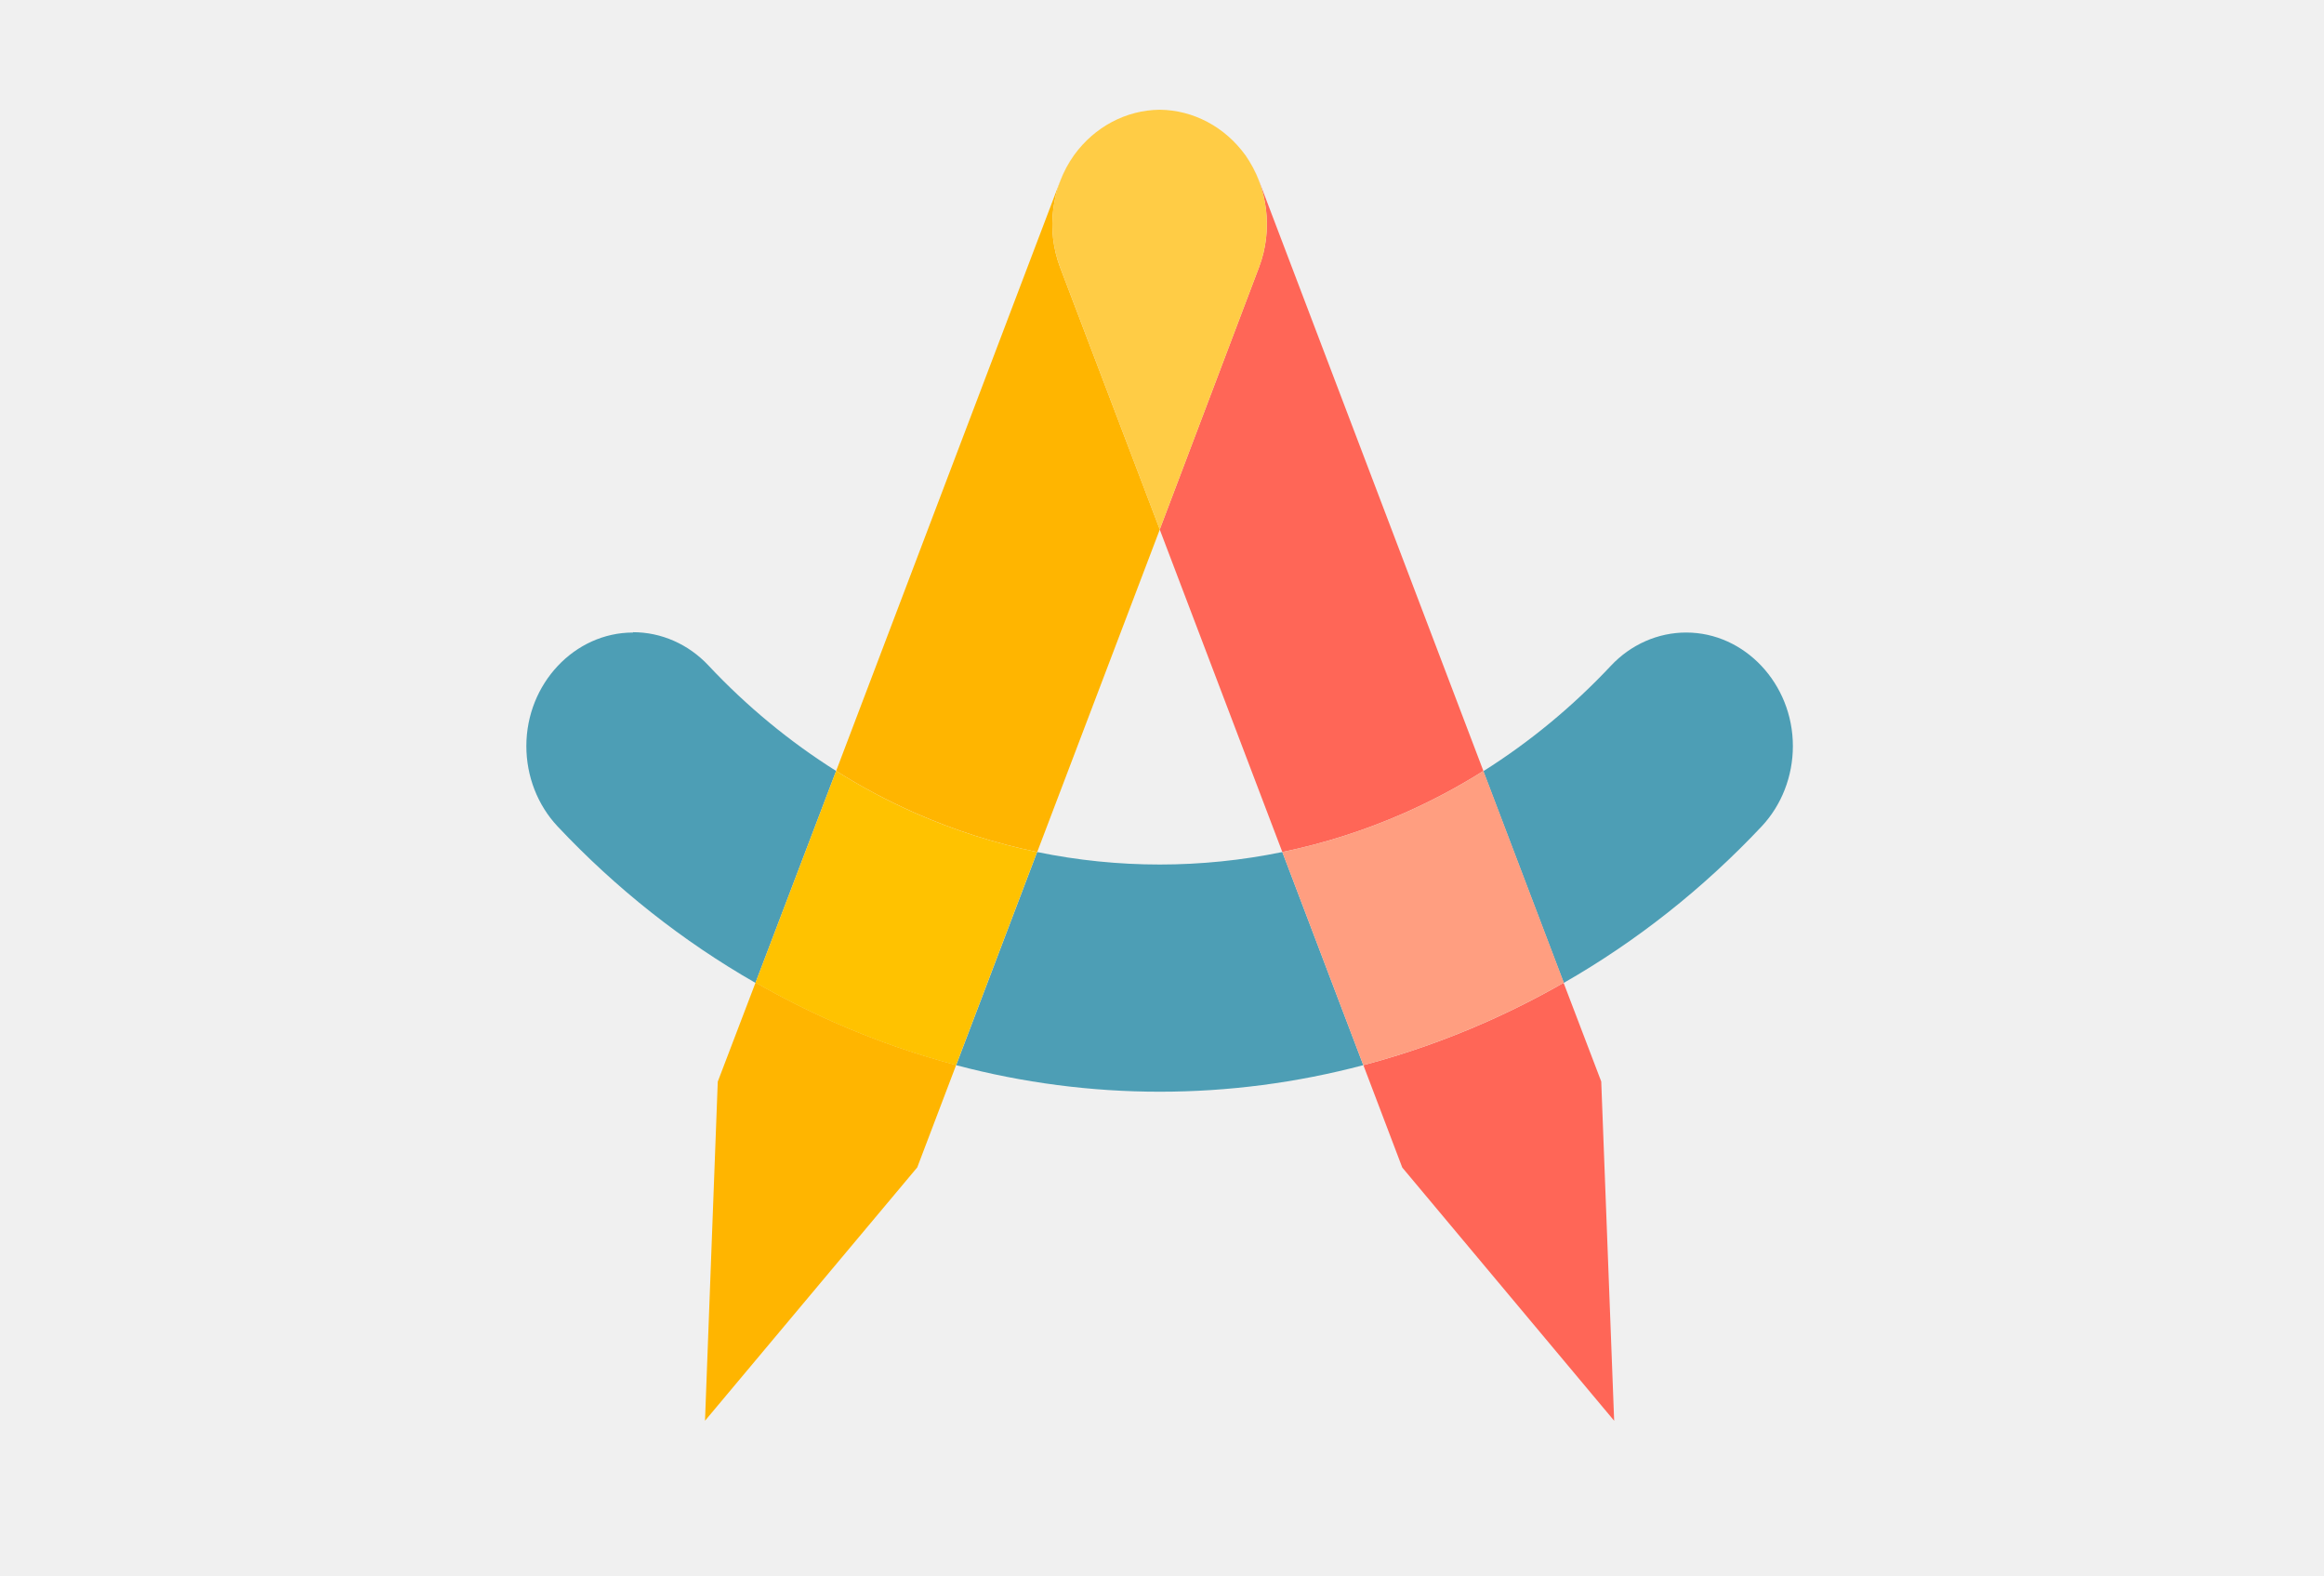
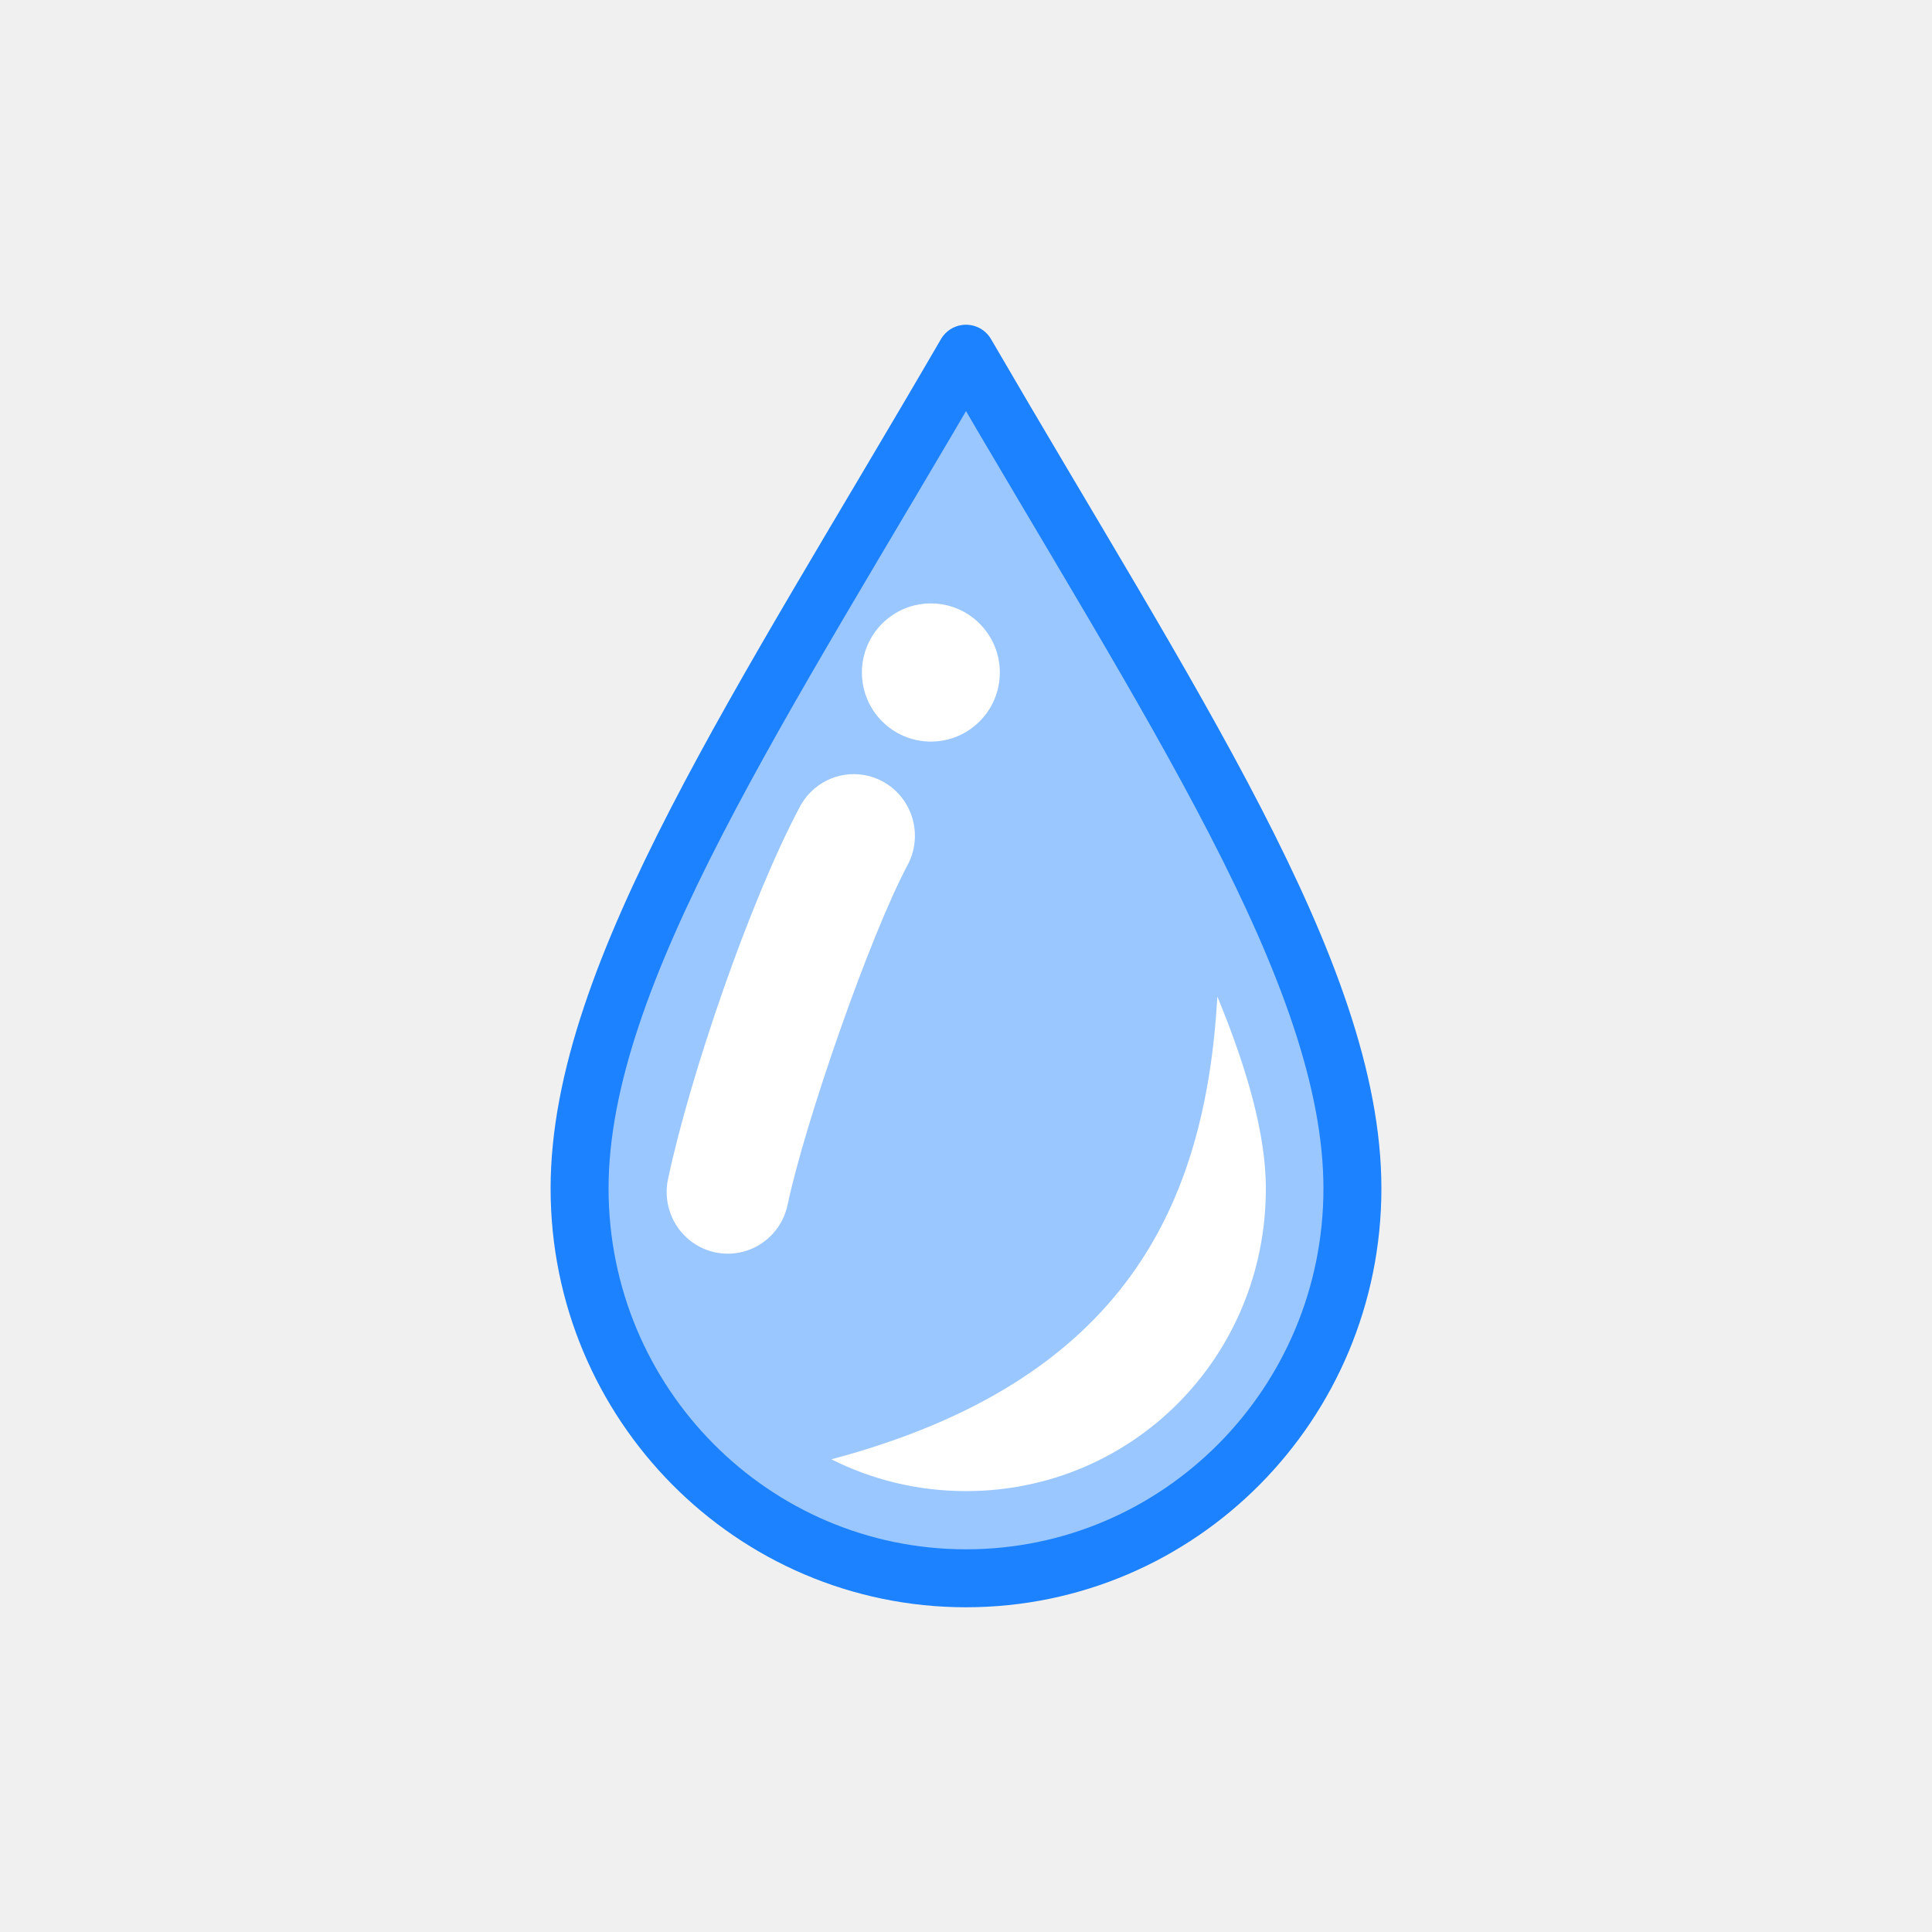
- <svg xmlns="http://www.w3.org/2000/svg" width="100%" height="100%" viewBox="0 0 413 280" version="1.1" xml:space="preserve" style="fill-rule:evenodd;clip-rule:evenodd;stroke-linejoin:round;stroke-miterlimit:1.414;">
-   <g transform="matrix(4.16667,0,0,4.16667,-0,-0)">
-     <g transform="matrix(0.322165,0,0,0.342967,22.4528,4.67935)">
-       <path d="M30.33,108.53L25.33,120.84L23.64,163L51.74,131.5L56.89,118.77C51.388,117.405 45.997,115.63 40.76,113.46C37.206,111.987 33.728,110.334 30.34,108.51L30.33,108.53ZM72.51,5.63C71.751,6.622 71.129,7.712 70.66,8.87L41,82.21C44.363,84.197 47.862,85.944 51.47,87.44C56.677,89.595 62.088,91.22 67.62,92.29L83.85,52.19L70.63,19.55C68.784,14.906 69.498,9.618 72.51,5.63Z" style="fill:rgb(255,181,0);fill-rule:nonzero;" />
+ <svg xmlns="http://www.w3.org/2000/svg" version="1.1" style="overflow:visible" viewBox="-250 -250 500 500" height="500px" width="500px">
+   <rect fill-opacity="0" fill="rgb(0,0,0)" height="500" width="500" y="-250" x="-250" />
+   <svg version="1.1" y="-250" x="-250" viewBox="-250 -250 500 500" height="500px" width="500px" style="overflow:visible">
+     <g transform="rotate(0,0,0)" stroke-linejoin="round" fill="#fff">
+       <path stroke-linecap="butt" stroke-linejoin="round" stroke="none" fill="rgb(154,199,255)" d="m0-158.46c-52.703 90.702-100.005 160.307-100.005 216.03c0 55.72 44.774 100.89 100.005 100.89s100.005-45.17 100.005-100.89s-47.302-125.332-100.005-216.03z" />
+       <path stroke-linecap="butt" stroke-linejoin="round" stroke="none" fill="rgb(255,255,255)" d="m8.757-75.958a17.848 17.881 0 0 1-17.848 17.88a17.848 17.881 0 0 1-17.848-17.88a17.848 17.881 0 0 1 17.848-17.881a17.848 17.881 0 0 1 17.848 17.881z" />
+       <path stroke-linecap="butt" stroke-linejoin="round" stroke="none" fill="rgb(255,255,255)" d="m-26.261-49.408a15.821 15.961 0 0 0-16.832 8.378c-12.853 24.207-28.267 69.177-33.971 95.934a15.821 15.961 0 1 0 30.931 6.712c4.62-21.669 21.229-69.305 30.93-87.576a15.821 15.961 0 0 0-11.06-23.449z" />
+       <path stroke-linecap="butt" stroke-linejoin="round" stroke="none" fill="rgb(255,255,255)" d="m65.054 7.9c-3.074 53.843-23.835 99.539-99.897 119.768c10.458 5.261 22.278 8.229 34.842 8.229c43.125 0 77.604-34.784 77.604-78.291c0-13.71-4.591-30.388-12.549-49.706z" />
+       <path stroke-linecap="butt" stroke-linejoin="round" stroke-width="15" stroke-opacity="1" stroke="rgb(28,130,255)" fill="none" d="m0-158.46c-52.703 90.702-100.005 160.307-100.005 216.03c0 55.72 44.774 100.89 100.005 100.89s100.005-45.17 100.005-100.89s-47.302-125.332-100.005-216.03z" />
    </g>
-     <g transform="matrix(0.322165,0,0,0.342967,22.4528,4.67935)">
-       <path d="M95.17,5.64C98.162,9.635 98.857,14.917 97,19.55L83.84,52.19L100.07,92.29C105.602,91.219 111.013,89.594 116.22,87.44C119.828,85.944 123.327,84.197 126.69,82.21L97,8.87C96.534,7.716 95.915,6.63 95.16,5.64L95.17,5.64Z" style="fill:rgb(255,102,87);fill-rule:nonzero;" />
-     </g>
-     <g transform="matrix(0.322165,0,0,0.342967,22.4528,4.67935)">
-       <path d="M83.84,0C79.403,0.039 75.221,2.117 72.51,5.63C69.498,9.618 68.784,14.906 70.63,19.55L83.84,52.19L97,19.55C98.857,14.917 98.162,9.635 95.17,5.64C92.461,2.123 88.279,0.041 83.84,0Z" style="fill:rgb(255,204,69);fill-rule:nonzero;" />
-     </g>
-     <g transform="matrix(0.322165,0,0,0.342967,22.4528,4.67935)">
-       <path d="M137.35,108.53C133.962,110.354 130.484,112.006 126.93,113.48C121.693,115.65 116.302,117.425 110.8,118.79L115.95,131.52L144,163L142.29,120.82L137.29,108.51L137.35,108.53Z" style="fill:rgb(255,102,87);fill-rule:nonzero;" />
-     </g>
-     <g transform="matrix(0.322165,0,0,0.342967,22.4528,4.67935)">
-       <path d="M67.61,92.29L56.89,118.79C74.586,123.192 93.094,123.192 110.79,118.79L100.07,92.29C89.349,94.362 78.331,94.362 67.61,92.29ZM14.12,65C14.116,65 14.112,65 14.109,65C6.363,65 -0.011,71.374 -0.011,79.12C-0.011,82.861 1.476,86.453 4.12,89.1C11.858,96.829 20.685,103.385 30.32,108.56L41,82.21C34.838,78.569 29.159,74.164 24.1,69.1C21.452,66.444 17.85,64.953 14.1,64.96L14.12,65ZM153.56,65C149.81,64.993 146.208,66.484 143.56,69.14C138.506,74.199 132.835,78.6 126.68,82.24L137.33,108.56C146.965,103.385 155.792,96.829 163.53,89.1C166.174,86.453 167.661,82.861 167.661,79.12C167.661,71.374 161.287,65 153.541,65C153.538,65 153.534,65 153.53,65L153.56,65Z" style="fill:rgb(77,158,181);fill-rule:nonzero;" />
-     </g>
-     <g transform="matrix(0.322165,0,0,0.342967,22.4528,4.67935)">
-       <path d="M41,82.21L30.33,108.53C33.718,110.354 37.196,112.007 40.75,113.48C45.987,115.65 51.378,117.425 56.88,118.79L67.6,92.29C62.068,91.22 56.657,89.595 51.45,87.44C47.848,85.944 44.357,84.196 41,82.21Z" style="fill:rgb(255,194,0);fill-rule:nonzero;" />
-     </g>
-     <g transform="matrix(0.322165,0,0,0.342967,22.4528,4.67935)">
-       <path d="M126.69,82.21C123.327,84.197 119.828,85.944 116.22,87.44C111.013,89.594 105.602,91.219 100.07,92.29L110.79,118.79C116.292,117.425 121.683,115.65 126.92,113.48C130.474,112.006 133.952,110.354 137.34,108.53L126.69,82.21Z" style="fill:rgb(255,158,128);fill-rule:nonzero;" />
-     </g>
-   </g>
+   </svg>
</svg>
